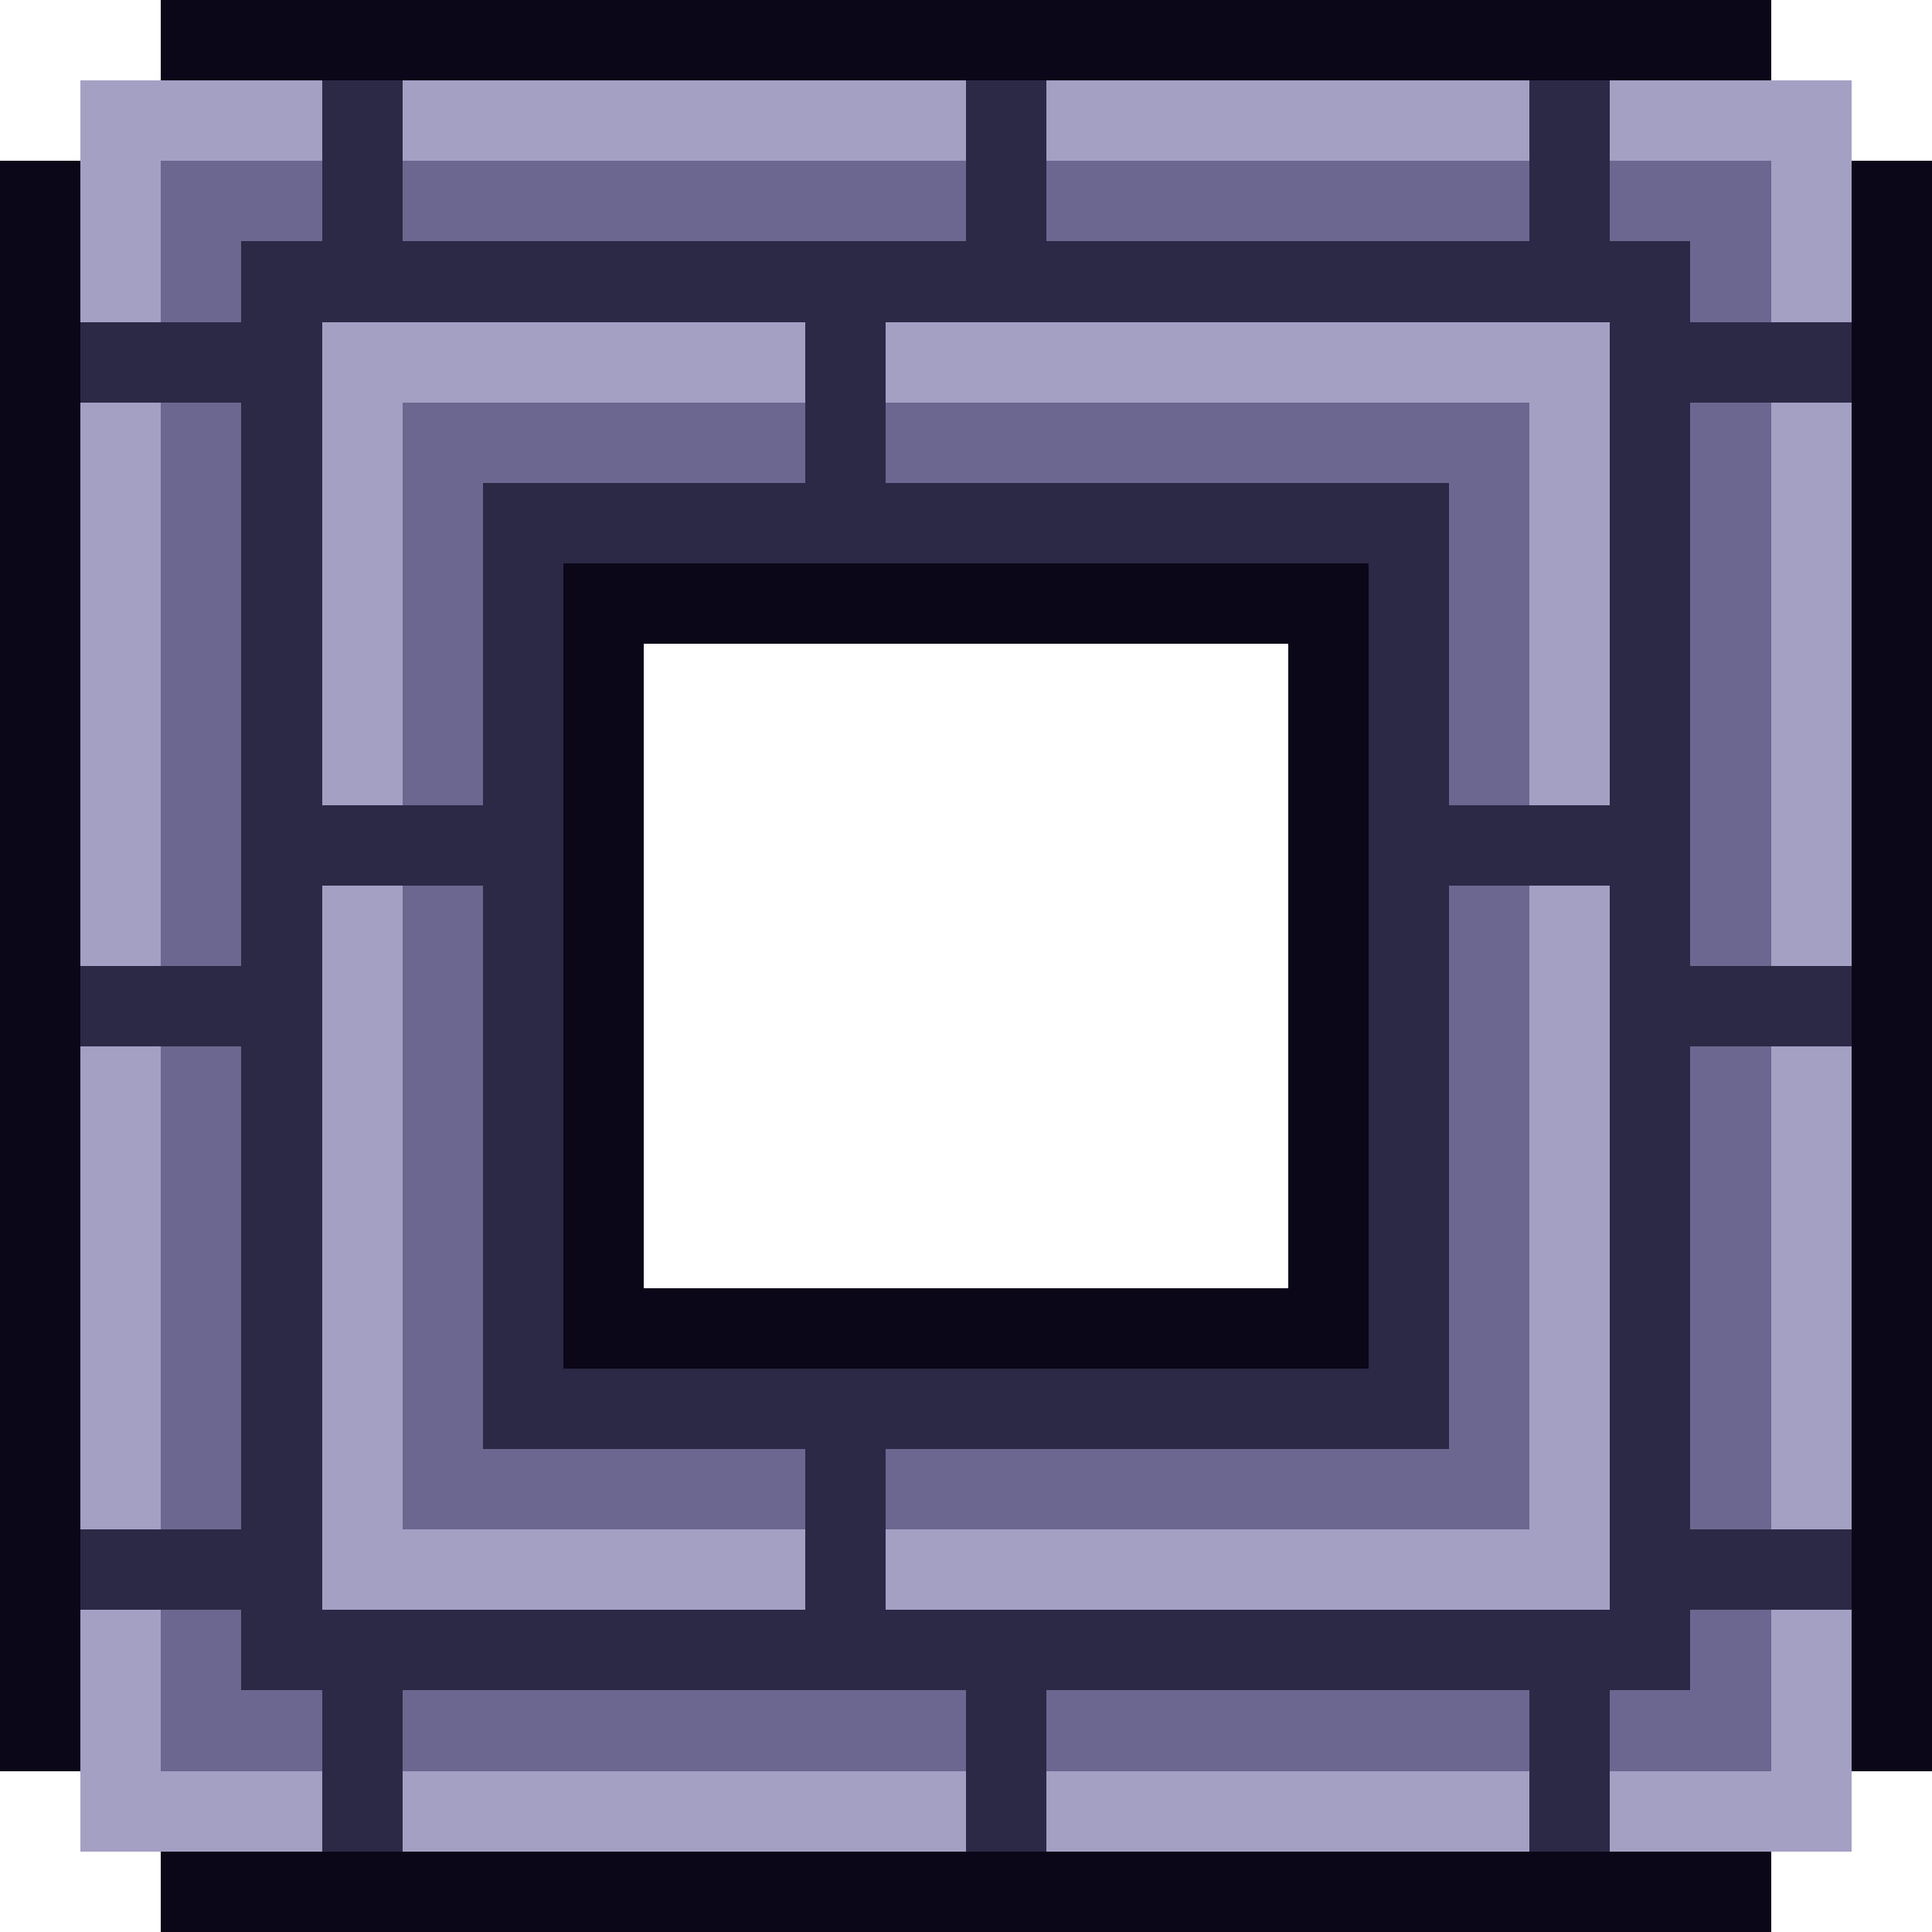
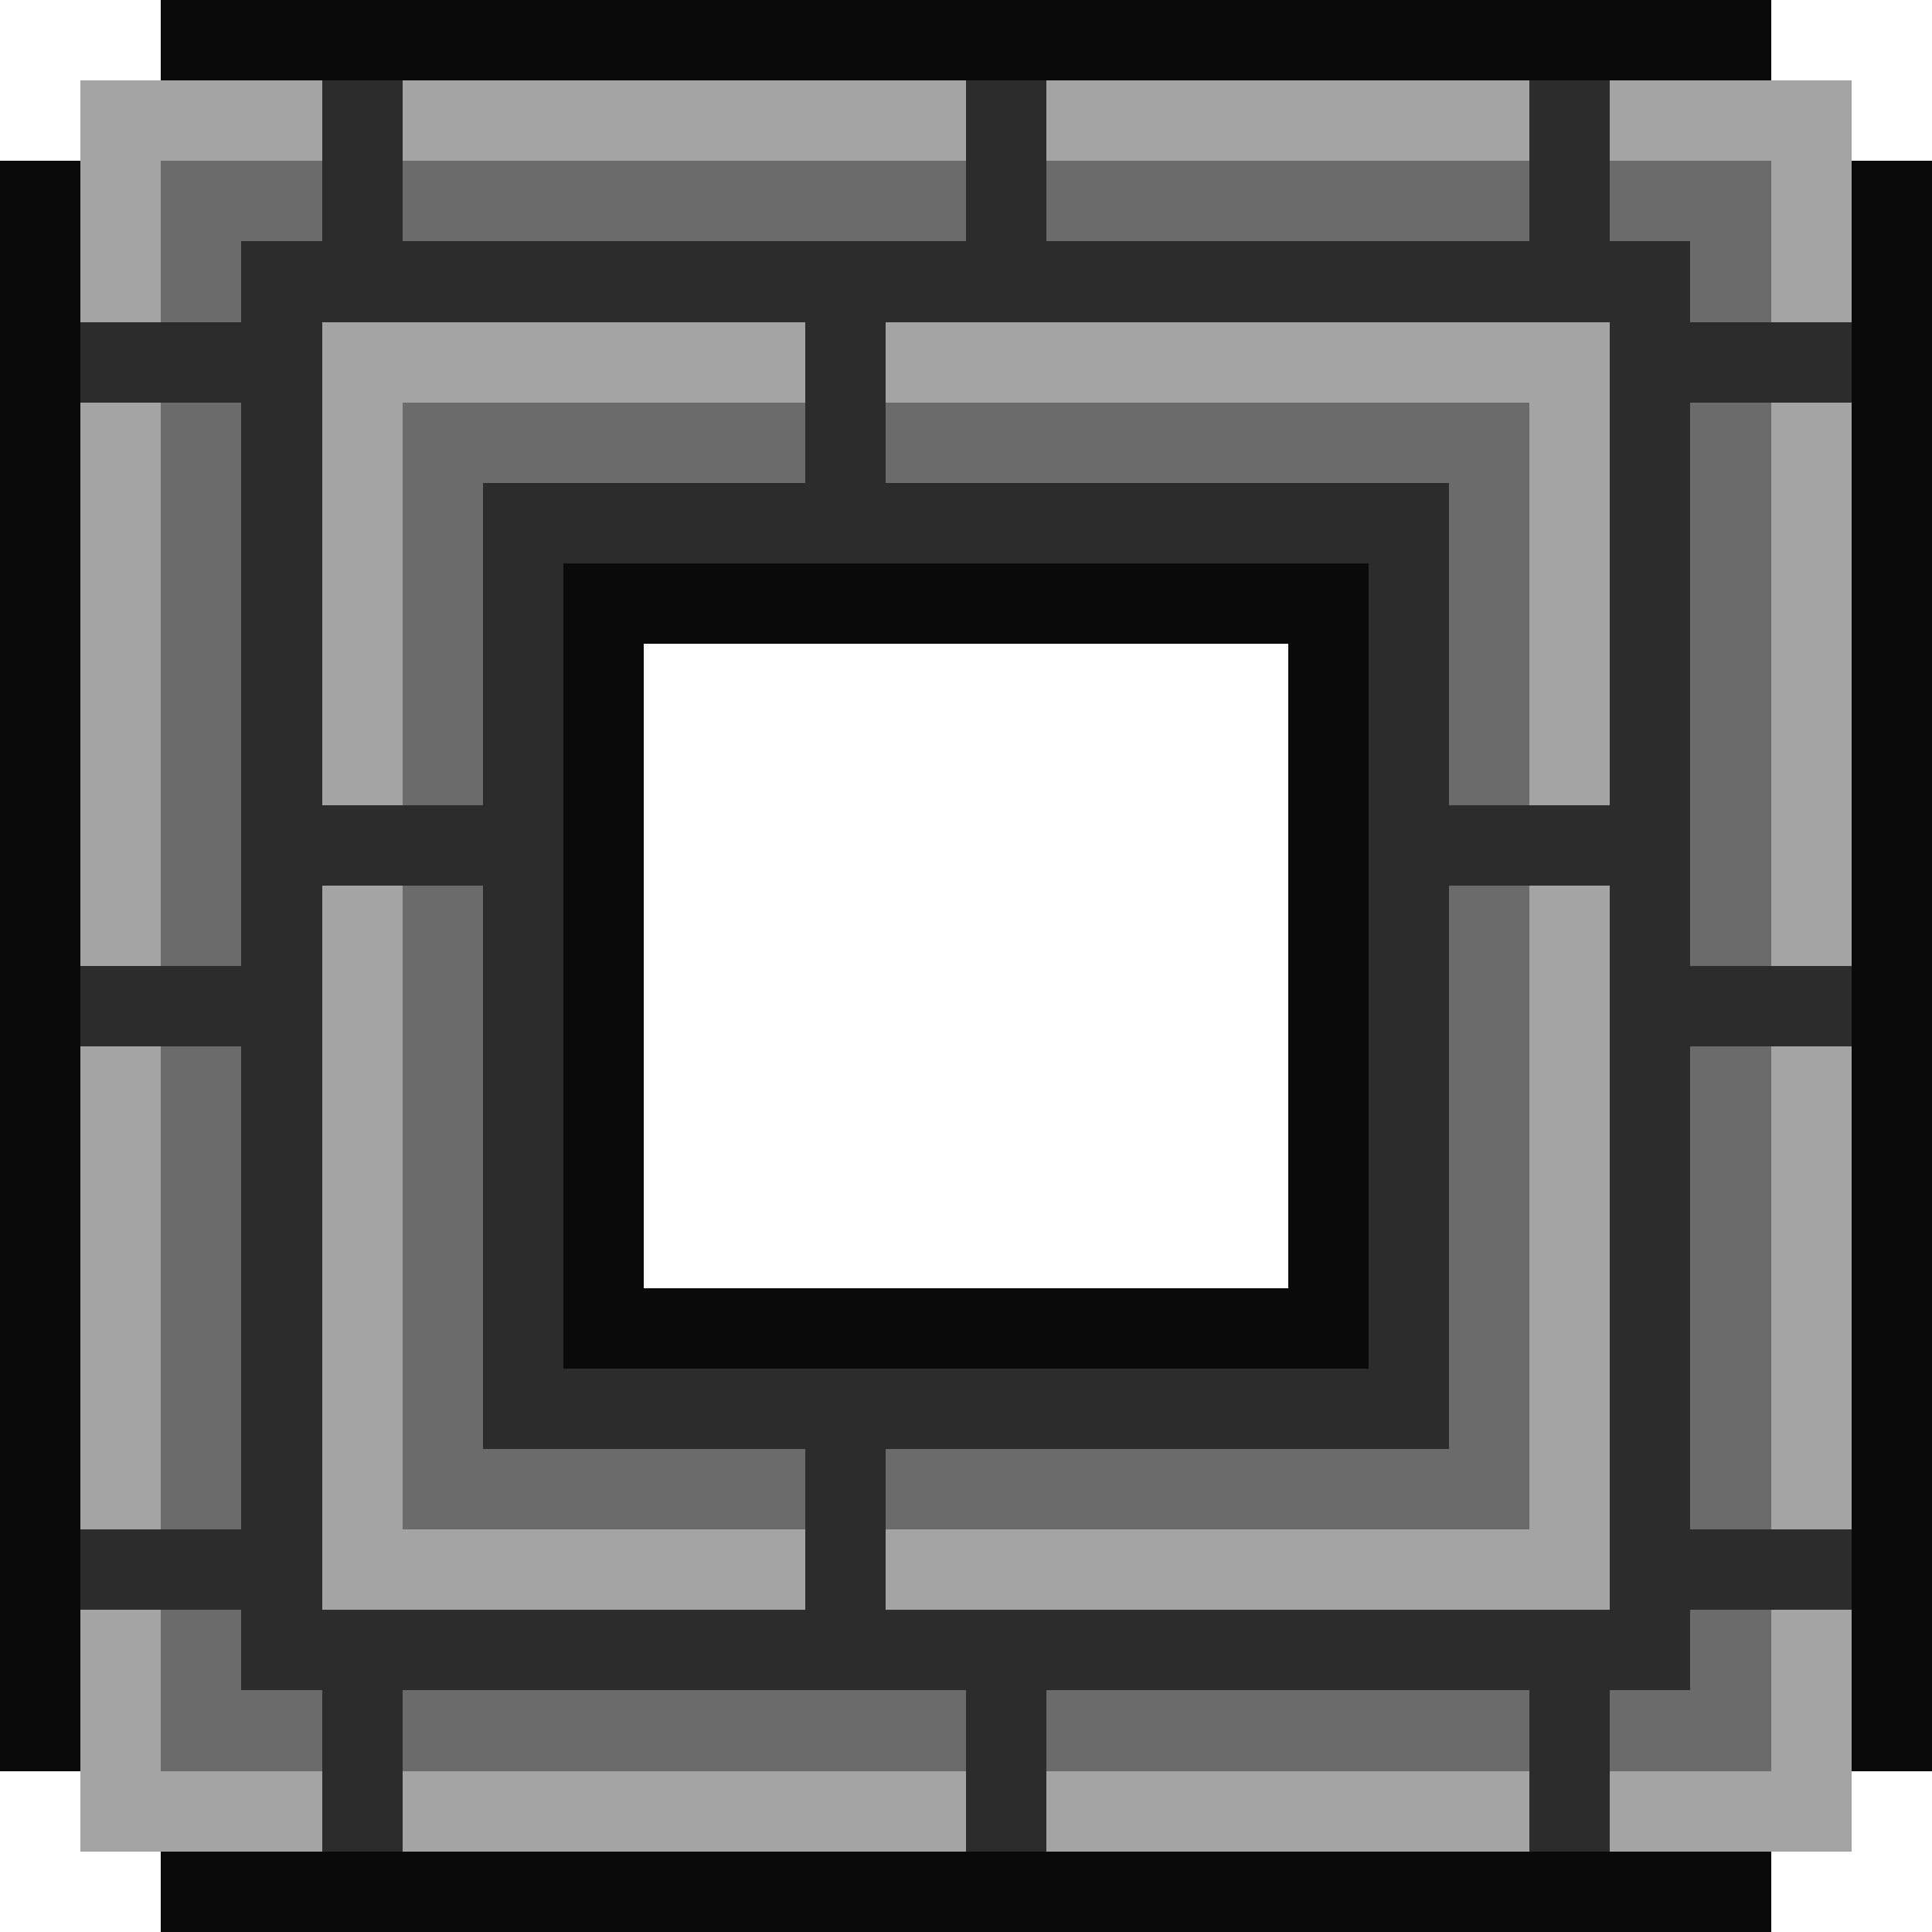
<svg xmlns="http://www.w3.org/2000/svg" width="24" height="24" viewBox="0 0 24 24" shape-rendering="crispEdges">
-   <path fill="#0c0718" d="M2 0h20v1h-20zM0 2h1v1h-1zM23 2h1v1h-1zM0 3h1v1h-1zM23 3h1v1h-1zM0 4h1v1h-1zM23 4h1v1h-1zM0 5h1v1h-1zM23 5h1v1h-1zM0 6h1v1h-1zM23 6h1v1h-1zM0 7h1v1h-1zM7 7h10v1h-10zM23 7h1v1h-1zM0 8h1v1h-1zM7 8h1v1h-1zM16 8h1v1h-1zM23 8h1v1h-1zM0 9h1v1h-1zM7 9h1v1h-1zM16 9h1v1h-1zM23 9h1v1h-1zM0 10h1v1h-1zM7 10h1v1h-1zM16 10h1v1h-1zM23 10h1v1h-1zM0 11h1v1h-1zM7 11h1v1h-1zM16 11h1v1h-1zM23 11h1v1h-1zM0 12h1v1h-1zM7 12h1v1h-1zM16 12h1v1h-1zM23 12h1v1h-1zM0 13h1v1h-1zM7 13h1v1h-1zM16 13h1v1h-1zM23 13h1v1h-1zM0 14h1v1h-1zM7 14h1v1h-1zM16 14h1v1h-1zM23 14h1v1h-1zM0 15h1v1h-1zM7 15h1v1h-1zM16 15h1v1h-1zM23 15h1v1h-1zM0 16h1v1h-1zM7 16h10v1h-10zM23 16h1v1h-1zM0 17h1v1h-1zM23 17h1v1h-1zM0 18h1v1h-1zM23 18h1v1h-1zM0 19h1v1h-1zM23 19h1v1h-1zM0 20h1v1h-1zM23 20h1v1h-1zM0 21h1v1h-1zM23 21h1v1h-1zM2 23h20v1h-20z" />
-   <path fill="#a4a0c4" d="M1 1h3v1h-3zM5 1h7v1h-7zM13 1h6v1h-6zM20 1h3v1h-3zM1 2h1v1h-1zM22 2h1v1h-1zM1 3h1v1h-1zM22 3h1v1h-1zM4 4h6v1h-6zM11 4h9v1h-9zM1 5h1v1h-1zM4 5h1v1h-1zM19 5h1v1h-1zM22 5h1v1h-1zM1 6h1v1h-1zM4 6h1v1h-1zM19 6h1v1h-1zM22 6h1v1h-1zM1 7h1v1h-1zM4 7h1v1h-1zM19 7h1v1h-1zM22 7h1v1h-1zM1 8h1v1h-1zM4 8h1v1h-1zM19 8h1v1h-1zM22 8h1v1h-1zM1 9h1v1h-1zM4 9h1v1h-1zM19 9h1v1h-1zM22 9h1v1h-1zM1 10h1v1h-1zM22 10h1v1h-1zM1 11h1v1h-1zM4 11h1v1h-1zM19 11h1v1h-1zM22 11h1v1h-1zM4 12h1v1h-1zM19 12h1v1h-1zM1 13h1v1h-1zM4 13h1v1h-1zM19 13h1v1h-1zM22 13h1v1h-1zM1 14h1v1h-1zM4 14h1v1h-1zM19 14h1v1h-1zM22 14h1v1h-1zM1 15h1v1h-1zM4 15h1v1h-1zM19 15h1v1h-1zM22 15h1v1h-1zM1 16h1v1h-1zM4 16h1v1h-1zM19 16h1v1h-1zM22 16h1v1h-1zM1 17h1v1h-1zM4 17h1v1h-1zM19 17h1v1h-1zM22 17h1v1h-1zM1 18h1v1h-1zM4 18h1v1h-1zM19 18h1v1h-1zM22 18h1v1h-1zM4 19h6v1h-6zM11 19h9v1h-9zM1 20h1v1h-1zM22 20h1v1h-1zM1 21h1v1h-1zM22 21h1v1h-1zM1 22h3v1h-3zM5 22h7v1h-7zM13 22h6v1h-6zM20 22h3v1h-3z" />
-   <path fill="#2c2946" d="M4 1h1v1h-1zM12 1h1v1h-1zM19 1h1v1h-1zM4 2h1v1h-1zM12 2h1v1h-1zM19 2h1v1h-1zM3 3h18v1h-18zM1 4h3v1h-3zM10 4h1v1h-1zM20 4h3v1h-3zM3 5h1v1h-1zM10 5h1v1h-1zM20 5h1v1h-1zM3 6h1v1h-1zM6 6h12v1h-12zM20 6h1v1h-1zM3 7h1v1h-1zM6 7h1v1h-1zM17 7h1v1h-1zM20 7h1v1h-1zM3 8h1v1h-1zM6 8h1v1h-1zM17 8h1v1h-1zM20 8h1v1h-1zM3 9h1v1h-1zM6 9h1v1h-1zM17 9h1v1h-1zM20 9h1v1h-1zM3 10h4v1h-4zM17 10h4v1h-4zM3 11h1v1h-1zM6 11h1v1h-1zM17 11h1v1h-1zM20 11h1v1h-1zM1 12h3v1h-3zM6 12h1v1h-1zM17 12h1v1h-1zM20 12h3v1h-3zM3 13h1v1h-1zM6 13h1v1h-1zM17 13h1v1h-1zM20 13h1v1h-1zM3 14h1v1h-1zM6 14h1v1h-1zM17 14h1v1h-1zM20 14h1v1h-1zM3 15h1v1h-1zM6 15h1v1h-1zM17 15h1v1h-1zM20 15h1v1h-1zM3 16h1v1h-1zM6 16h1v1h-1zM17 16h1v1h-1zM20 16h1v1h-1zM3 17h1v1h-1zM6 17h12v1h-12zM20 17h1v1h-1zM3 18h1v1h-1zM10 18h1v1h-1zM20 18h1v1h-1zM1 19h3v1h-3zM10 19h1v1h-1zM20 19h3v1h-3zM3 20h18v1h-18zM4 21h1v1h-1zM12 21h1v1h-1zM19 21h1v1h-1zM4 22h1v1h-1zM12 22h1v1h-1zM19 22h1v1h-1z" />
-   <path fill="#6b6790" d="M2 2h2v1h-2zM5 2h7v1h-7zM13 2h6v1h-6zM20 2h2v1h-2zM2 3h1v1h-1zM21 3h1v1h-1zM2 5h1v1h-1zM5 5h5v1h-5zM11 5h8v1h-8zM21 5h1v1h-1zM2 6h1v1h-1zM5 6h1v1h-1zM18 6h1v1h-1zM21 6h1v1h-1zM2 7h1v1h-1zM5 7h1v1h-1zM18 7h1v1h-1zM21 7h1v1h-1zM2 8h1v1h-1zM5 8h1v1h-1zM18 8h1v1h-1zM21 8h1v1h-1zM2 9h1v1h-1zM5 9h1v1h-1zM18 9h1v1h-1zM21 9h1v1h-1zM2 10h1v1h-1zM21 10h1v1h-1zM2 11h1v1h-1zM5 11h1v1h-1zM18 11h1v1h-1zM21 11h1v1h-1zM5 12h1v1h-1zM18 12h1v1h-1zM2 13h1v1h-1zM5 13h1v1h-1zM18 13h1v1h-1zM21 13h1v1h-1zM2 14h1v1h-1zM5 14h1v1h-1zM18 14h1v1h-1zM21 14h1v1h-1zM2 15h1v1h-1zM5 15h1v1h-1zM18 15h1v1h-1zM21 15h1v1h-1zM2 16h1v1h-1zM5 16h1v1h-1zM18 16h1v1h-1zM21 16h1v1h-1zM2 17h1v1h-1zM5 17h1v1h-1zM18 17h1v1h-1zM21 17h1v1h-1zM2 18h1v1h-1zM5 18h5v1h-5zM11 18h8v1h-8zM21 18h1v1h-1zM2 20h1v1h-1zM21 20h1v1h-1zM2 21h2v1h-2zM5 21h7v1h-7zM13 21h6v1h-6zM20 21h2v1h-2z" />
+   <path fill="#0a0a0a" d="M2 0h20v1h-20zM0 2h1v1h-1zM23 2h1v1h-1zM0 3h1v1h-1zM23 3h1v1h-1zM0 4h1v1h-1zM23 4h1v1h-1zM0 5h1v1h-1zM23 5h1v1h-1zM0 6h1v1h-1zM23 6h1v1h-1zM0 7h1v1h-1zM7 7h10v1h-10zM23 7h1v1h-1zM0 8h1v1h-1zM7 8h1v1h-1zM16 8h1v1h-1zM23 8h1v1h-1zM0 9h1v1h-1zM7 9h1v1h-1zM16 9h1v1h-1zM23 9h1v1h-1zM0 10h1v1h-1zM7 10h1v1h-1zM16 10h1v1h-1zM23 10h1v1h-1zM0 11h1v1h-1zM7 11h1v1h-1zM16 11h1v1h-1zM23 11h1v1h-1zM0 12h1v1h-1zM7 12h1v1h-1zM16 12h1v1h-1zM23 12h1v1h-1zM0 13h1v1h-1zM7 13h1v1h-1zM16 13h1v1h-1zM23 13h1v1h-1zM0 14h1v1h-1zM7 14h1v1h-1zM16 14h1v1h-1zM23 14h1v1h-1zM0 15h1v1h-1zM7 15h1v1h-1zM16 15h1v1h-1zM23 15h1v1h-1zM0 16h1v1h-1zM7 16h10v1h-10zM23 16h1v1h-1zM0 17h1v1h-1zM23 17h1v1h-1zM0 18h1v1h-1zM23 18h1v1h-1zM0 19h1v1h-1zM23 19h1v1h-1zM0 20h1v1h-1zM23 20h1v1h-1zM0 21h1v1h-1zM23 21h1v1h-1zM2 23h20v1h-20z" />
+   <path fill="#a4a4a4" d="M1 1h3v1h-3zM5 1h7v1h-7zM13 1h6v1h-6zM20 1h3v1h-3zM1 2h1v1h-1zM22 2h1v1h-1zM1 3h1v1h-1zM22 3h1v1h-1zM4 4h6v1h-6zM11 4h9v1h-9zM1 5h1v1h-1zM4 5h1v1h-1zM19 5h1v1h-1zM22 5h1v1h-1zM1 6h1v1h-1zM4 6h1v1h-1zM19 6h1v1h-1zM22 6h1v1h-1zM1 7h1v1h-1zM4 7h1v1h-1zM19 7h1v1h-1zM22 7h1v1h-1zM1 8h1v1h-1zM4 8h1v1h-1zM19 8h1v1h-1zM22 8h1v1h-1zM1 9h1v1h-1zM4 9h1v1h-1zM19 9h1v1h-1zM22 9h1v1h-1zM1 10h1v1h-1zM22 10h1v1h-1zM1 11h1v1h-1zM4 11h1v1h-1zM19 11h1v1h-1zM22 11h1v1h-1zM4 12h1v1h-1zM19 12h1v1h-1zM1 13h1v1h-1zM4 13h1v1h-1zM19 13h1v1h-1zM22 13h1v1h-1zM1 14h1v1h-1zM4 14h1v1h-1zM19 14h1v1h-1zM22 14h1v1h-1zM1 15h1v1h-1zM4 15h1v1h-1zM19 15h1v1h-1zM22 15h1v1h-1zM1 16h1v1h-1zM4 16h1v1h-1zM19 16h1v1h-1zM22 16h1v1h-1zM1 17h1v1h-1zM4 17h1v1h-1zM19 17h1v1h-1zM22 17h1v1h-1zM1 18h1v1h-1zM4 18h1v1h-1zM19 18h1v1h-1zM22 18h1v1h-1zM4 19h6v1h-6zM11 19h9v1h-9zM1 20h1v1h-1zM22 20h1v1h-1zM1 21h1v1h-1zM22 21h1v1h-1zM1 22h3v1h-3zM5 22h7v1h-7zM13 22h6v1h-6zM20 22h3v1h-3z" />
+   <path fill="#2c2c2c" d="M4 1h1v1h-1zM12 1h1v1h-1zM19 1h1v1h-1zM4 2h1v1h-1zM12 2h1v1h-1zM19 2h1v1h-1zM3 3h18v1h-18zM1 4h3v1h-3zM10 4h1v1h-1zM20 4h3v1h-3zM3 5h1v1h-1zM10 5h1v1h-1zM20 5h1v1h-1zM3 6h1v1h-1zM6 6h12v1h-12zM20 6h1v1h-1zM3 7h1v1h-1zM6 7h1v1h-1zM17 7h1v1h-1zM20 7h1v1h-1zM3 8h1v1h-1zM6 8h1v1h-1zM17 8h1v1h-1zM20 8h1v1h-1zM3 9h1v1h-1zM6 9h1v1h-1zM17 9h1v1h-1zM20 9h1v1h-1zM3 10h4v1h-4zM17 10h4v1h-4zM3 11h1v1h-1zM6 11h1v1h-1zM17 11h1v1h-1zM20 11h1v1h-1zM1 12h3v1h-3zM6 12h1v1h-1zM17 12h1v1h-1zM20 12h3v1h-3zM3 13h1v1h-1zM6 13h1v1h-1zM17 13h1v1h-1zM20 13h1v1h-1zM3 14h1v1h-1zM6 14h1v1h-1zM17 14h1v1h-1zM20 14h1v1h-1zM3 15h1v1h-1zM6 15h1v1h-1zM17 15h1v1h-1zM20 15h1v1h-1zM3 16h1v1h-1zM6 16h1v1h-1zM17 16h1v1h-1zM20 16h1v1h-1zM3 17h1v1h-1zM6 17h12v1h-12zM20 17h1v1h-1zM3 18h1v1h-1zM10 18h1v1h-1zM20 18h1v1h-1zM1 19h3v1h-3zM10 19h1v1h-1zM20 19h3v1h-3zM3 20h18v1h-18zM4 21h1v1h-1zM12 21h1v1h-1zM19 21h1v1h-1zM4 22h1v1h-1zM12 22h1v1h-1zM19 22h1v1h-1z" />
+   <path fill="#6b6b6b" d="M2 2h2v1h-2zM5 2h7v1h-7zM13 2h6v1h-6zM20 2h2v1h-2zM2 3h1v1h-1zM21 3h1v1h-1zM2 5h1v1h-1zM5 5h5v1h-5zM11 5h8v1h-8zM21 5h1v1h-1zM2 6h1v1h-1zM5 6h1v1h-1zM18 6h1v1h-1zM21 6h1v1h-1zM2 7h1v1h-1zM5 7h1v1h-1zM18 7h1v1h-1zM21 7h1v1h-1zM2 8h1v1h-1zM5 8h1v1h-1zM18 8h1v1h-1zM21 8h1v1h-1zM2 9h1v1h-1zM5 9h1v1h-1zM18 9h1v1h-1zM21 9h1v1h-1zM2 10h1v1h-1zM21 10h1v1h-1zM2 11h1v1h-1zM5 11h1v1h-1zM18 11h1v1h-1zM21 11h1v1h-1zM5 12h1v1h-1zM18 12h1v1h-1zM2 13h1v1h-1zM5 13h1v1h-1zM18 13h1v1h-1zM21 13h1v1h-1zM2 14h1v1h-1zM5 14h1v1h-1zM18 14h1v1h-1zM21 14h1v1h-1zM2 15h1v1h-1zM5 15h1v1h-1zM18 15h1v1h-1zM21 15h1v1h-1zM2 16h1v1h-1zM5 16h1v1h-1zM18 16h1v1h-1zM21 16h1v1h-1zM2 17h1v1h-1zM5 17h1v1h-1zM18 17h1v1h-1zM21 17h1v1h-1zM2 18h1v1h-1zM5 18h5v1h-5zM11 18h8v1h-8zM21 18h1v1h-1zM2 20h1v1h-1zM21 20h1v1h-1zM2 21h2v1h-2zM5 21h7v1h-7zM13 21h6v1h-6zM20 21h2v1h-2z" />
</svg>
